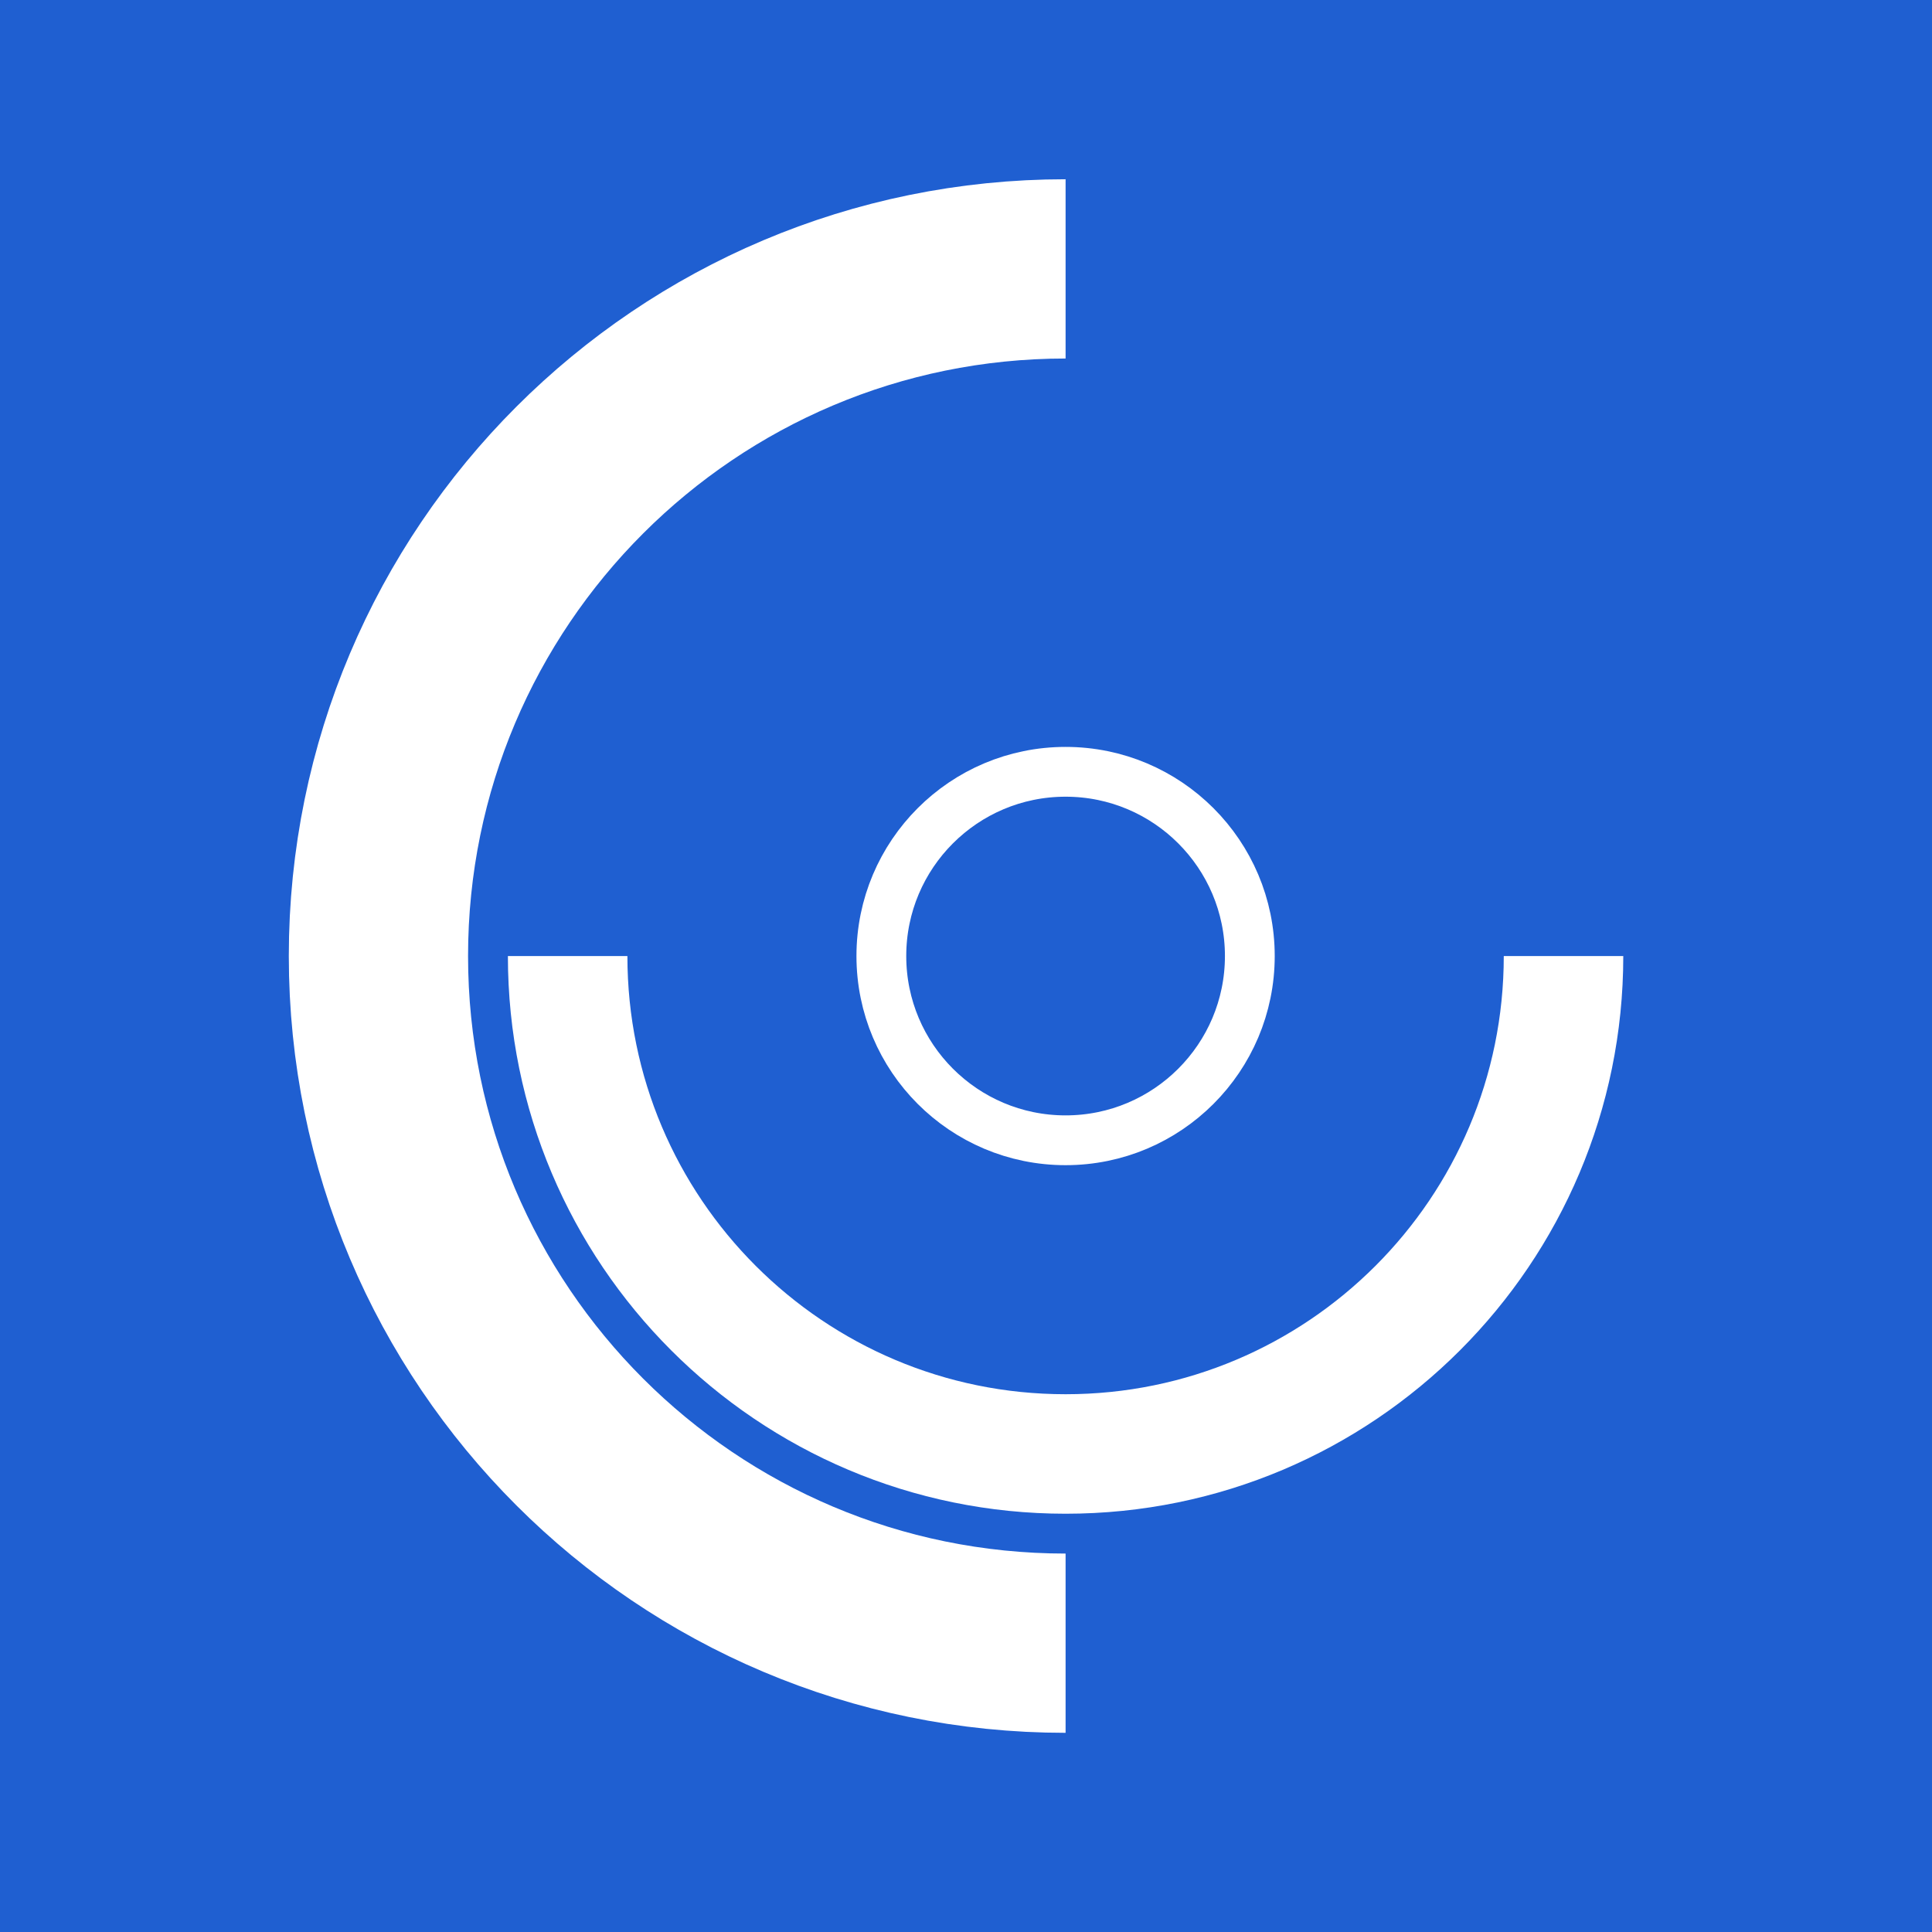
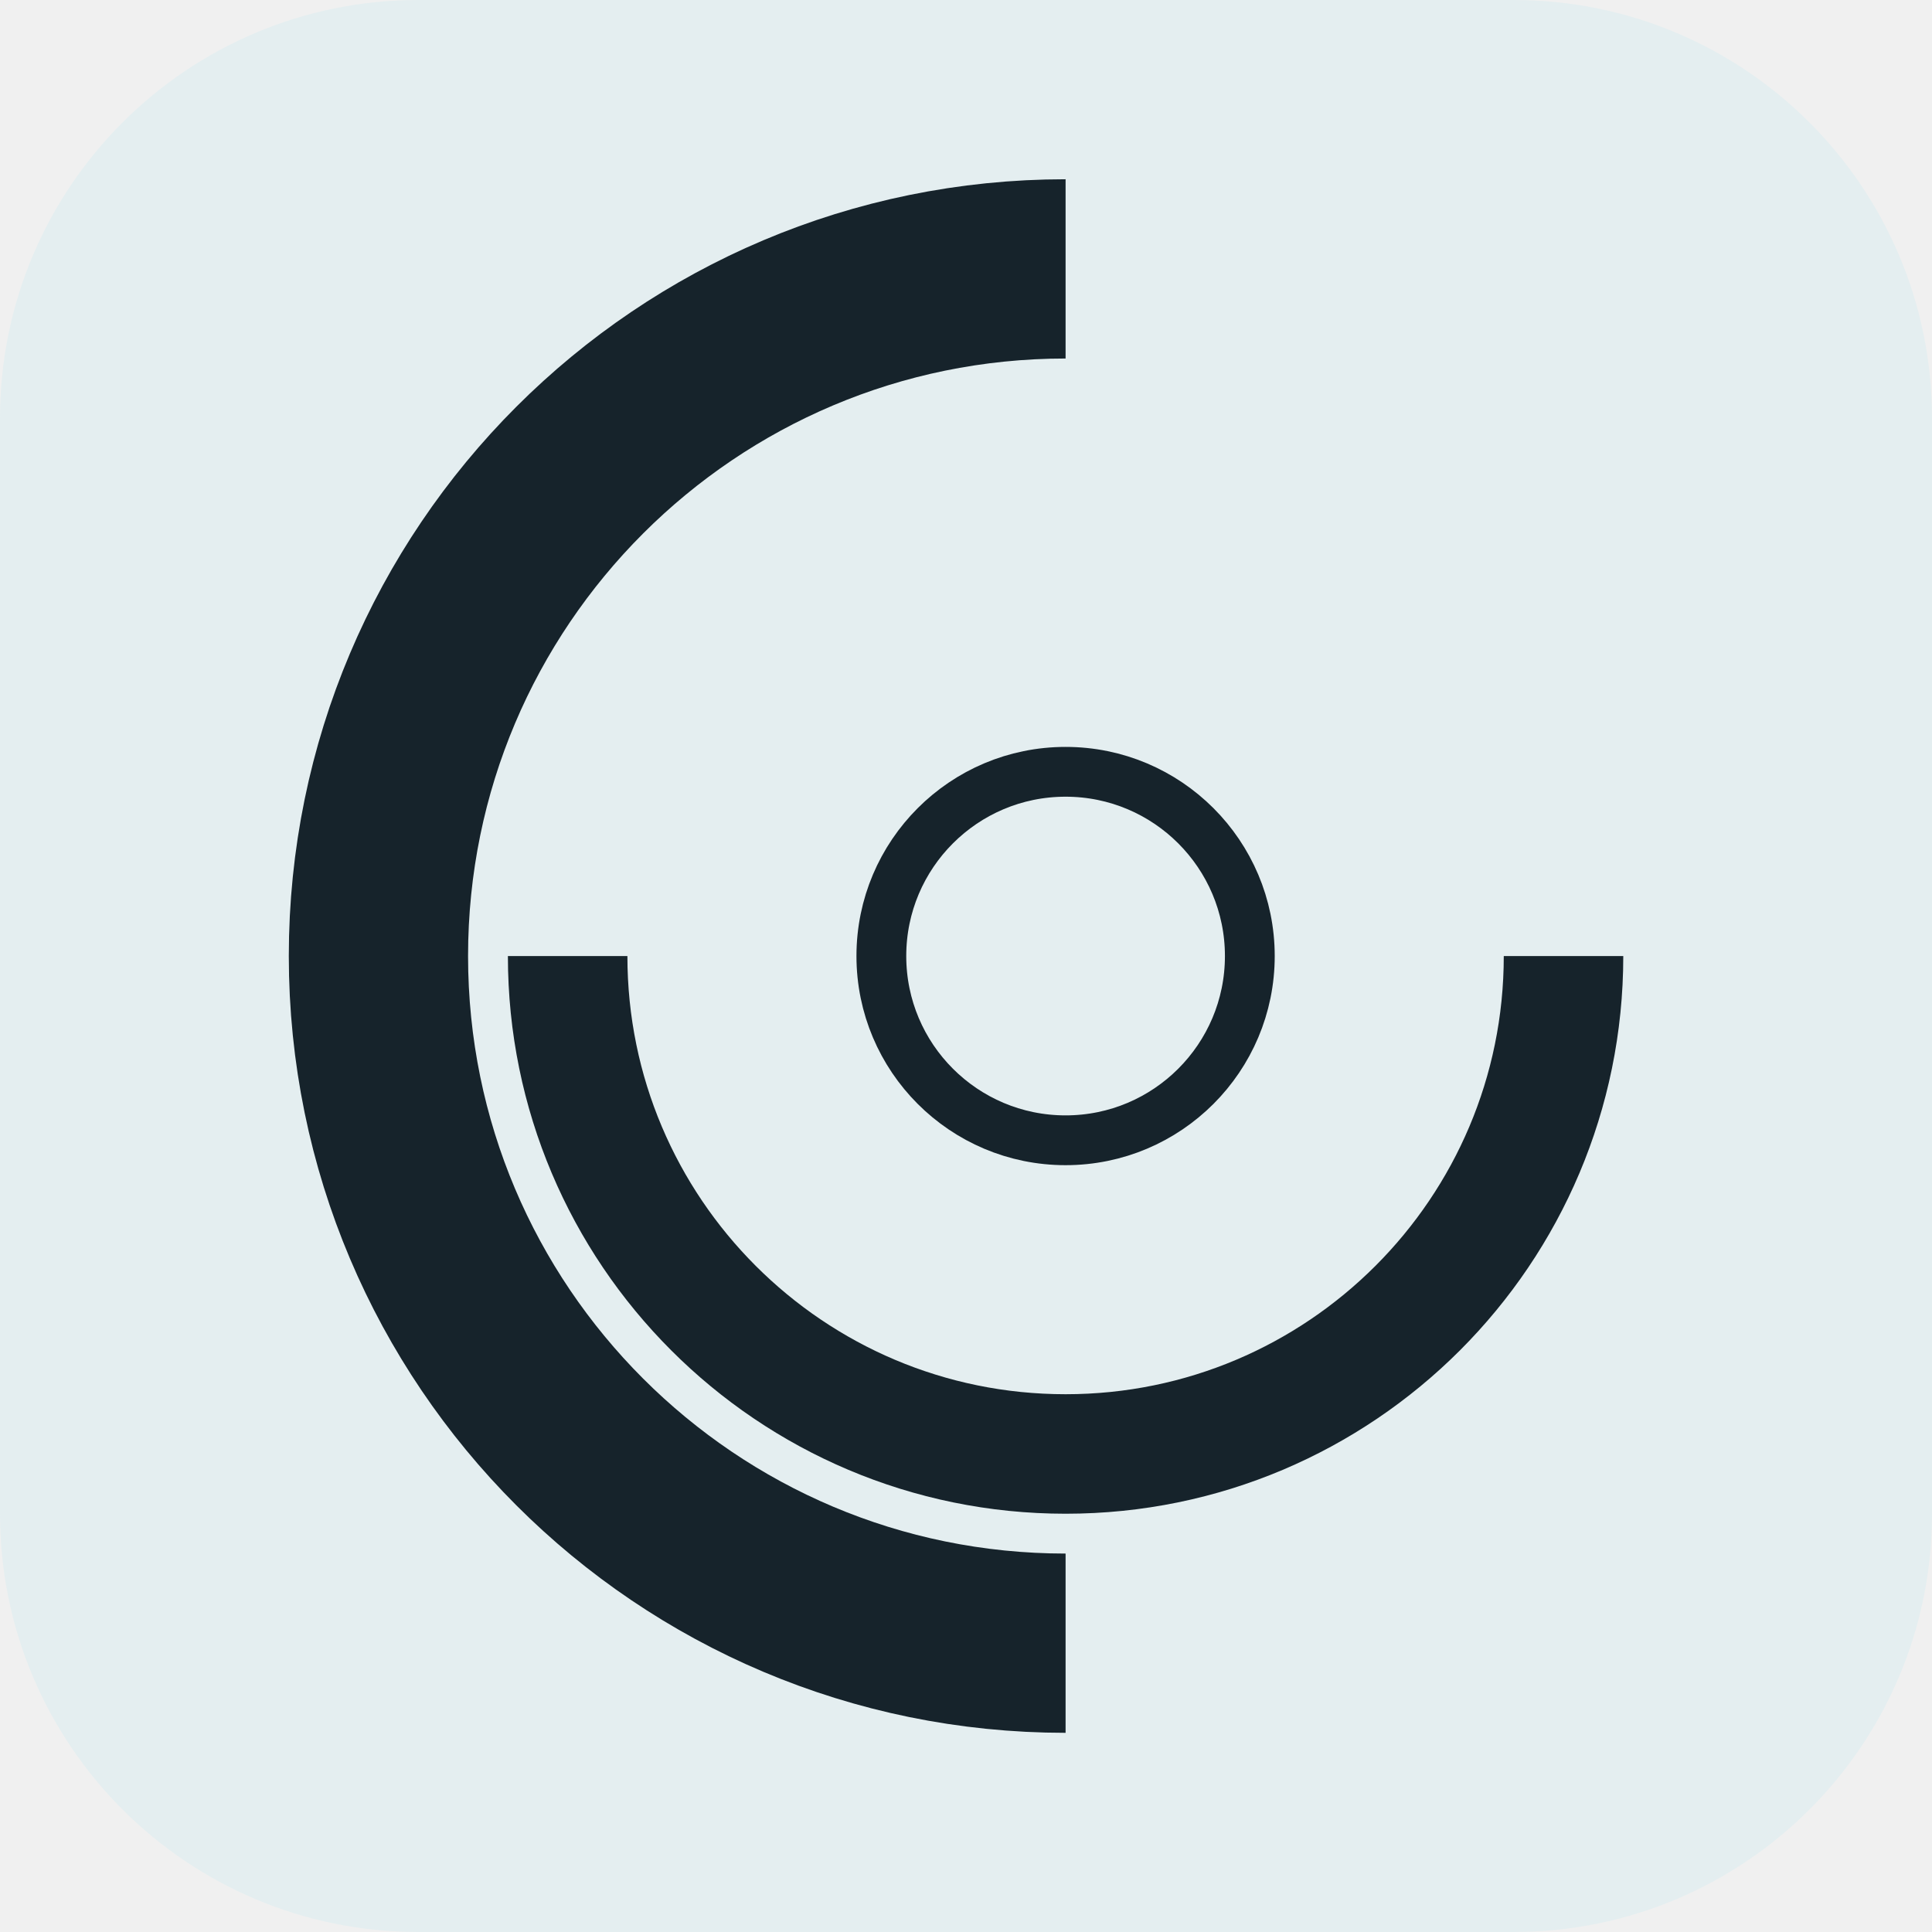
<svg xmlns="http://www.w3.org/2000/svg" viewBox="0 0 194 194" width="194" height="194">
-   <rect width="194" height="194" fill="#1F5FD1" />
-   <g fill="none" stroke="#fff">
+   <rect width="194" height="194" rx="42" fill="#E4EEF0" />
+   <g fill="none" stroke="#16232B">
    <path d="M107 27A69 69 0 0 0 107 165" stroke-width="18" />
    <path d="M57 96A50 50 0 0 0 157 96" stroke-width="12" />
    <circle cx="107" cy="96" r="18.5" stroke-width="5" />
  </g>
</svg>
